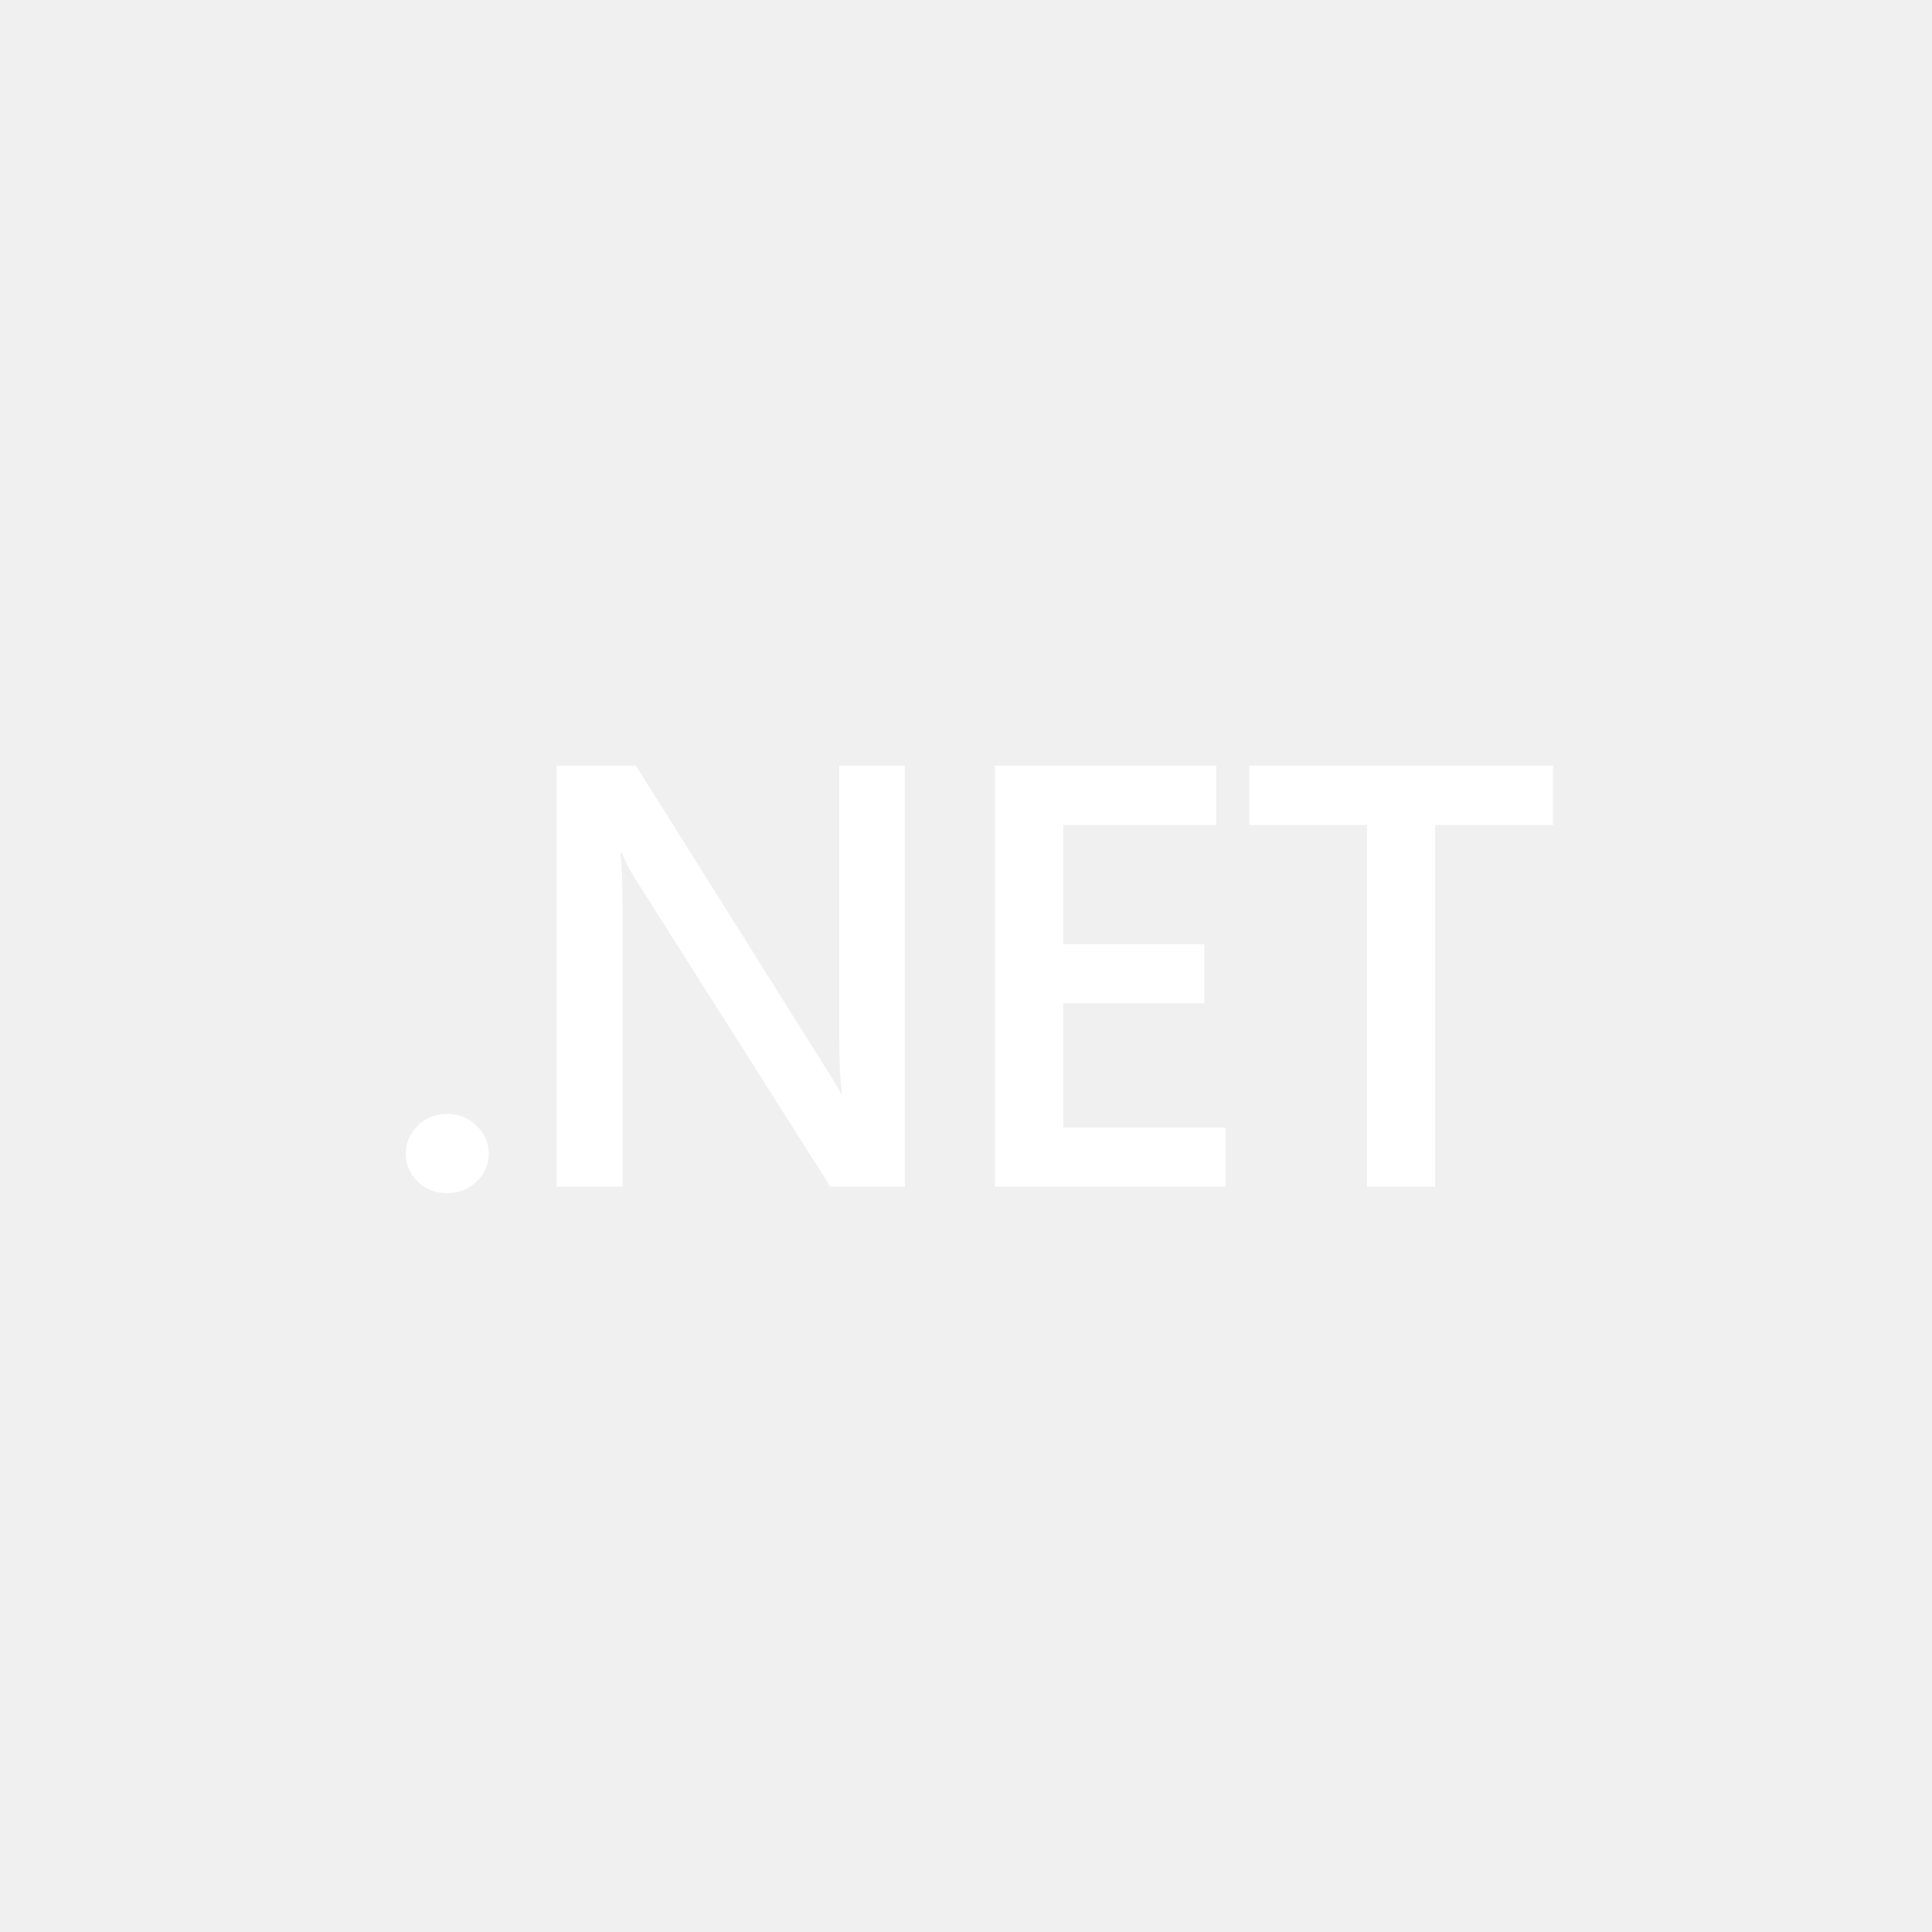
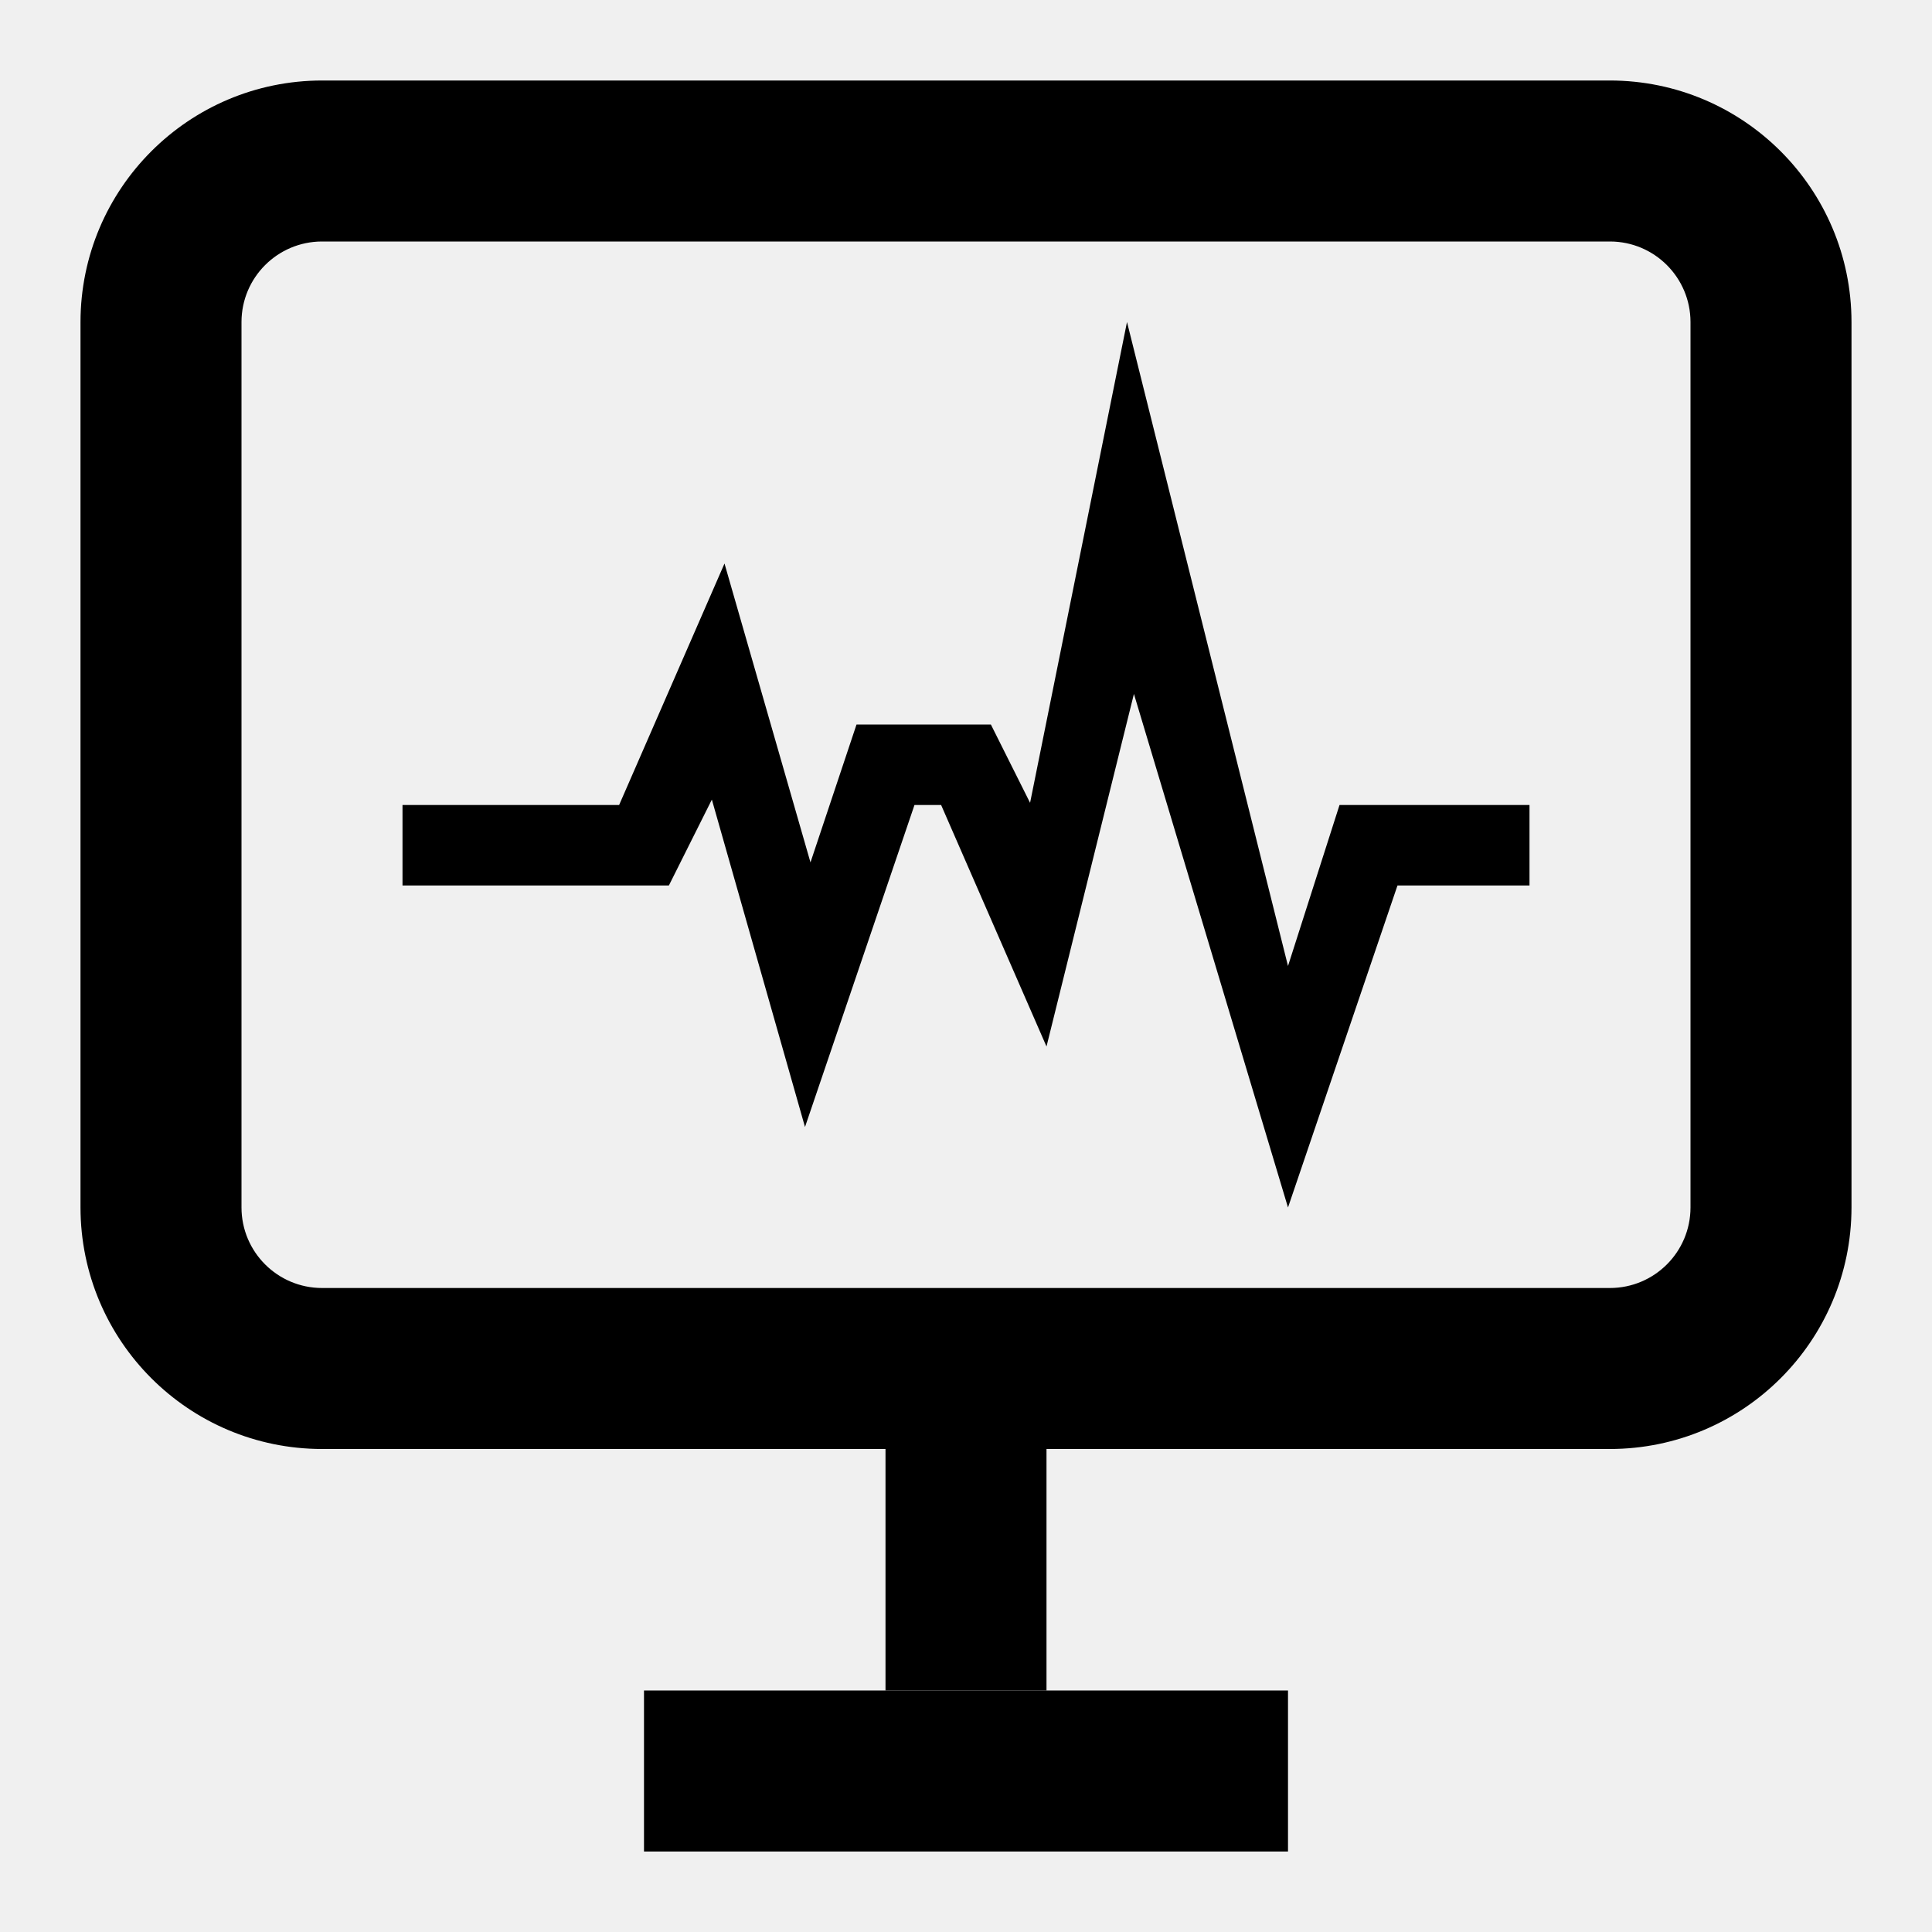
- <svg xmlns="http://www.w3.org/2000/svg" width="456" height="456" viewBox="0 0 456 456" version="1.1" xml:space="preserve" style="fill-rule:evenodd;clip-rule:evenodd;stroke-linejoin:round;stroke-miterlimit:2;">
-   <path d="m 105.5,281.609 c -2.703,0 -5.001,-0.9 -6.893,-2.702 -1.892,-1.848 -2.838,-4.042 -2.838,-6.582 0,-2.587 0.946,-4.804 2.838,-6.652 1.892,-1.848 4.19,-2.772 6.893,-2.772 2.748,0 5.068,0.924 6.96,2.772 1.937,1.848 2.906,4.064 2.906,6.652 0,2.54 -0.968,4.734 -2.906,6.582 -1.892,1.802 -4.212,2.702 -6.96,2.702 z" style="fill:#ffffff;fill-rule:nonzero;stroke-width:0.838" />
-   <path d="M 213.561,280.084 H 195.99 L 149.7,207.054 c -1.171,-1.848 -2.14,-3.765 -2.906,-5.751 h -0.406 c 0.361,2.125 0.541,6.675 0.541,13.65 v 65.132 h -15.543 v -99.36 h 18.719 l 44.737,71.298 c 1.892,2.957 3.109,4.989 3.649,6.098 h 0.27 c -0.45,-2.632 -0.676,-7.09 -0.676,-13.373 v -64.023 h 15.476 z" style="fill:#ffffff;fill-rule:nonzero;stroke-width:0.838" />
-   <path d="m 289.251,280.084 h -54.401 v -99.36 h 52.238 v 13.997 h -36.154 v 28.131 h 33.316 v 13.927 h -33.316 v 29.378 h 38.316 z" style="fill:#ffffff;fill-rule:nonzero;stroke-width:0.838" />
-   <path d="M 366.565,194.721 H 338.722 v 85.363 h -16.084 v -85.363 h -27.775 v -13.997 h 71.701 z" style="fill:#ffffff;fill-rule:nonzero;stroke-width:0.838" />
+ <svg xmlns="http://www.w3.org/2000/svg" viewBox="0 0 24 24">
+   <path d="m11 18h2v3h-2z" />
+   <path d="m11 18h2v8h-2z" transform="matrix(0 1 -1 0 34 10)" />
+   <path d="m20 18h-16a3.003 3.003 0 0 1 -3-3v-11a3.003 3.003 0 0 1 3-3h16a3.003 3.003 0 0 1 3 3v11a3.003 3.003 0 0 1 -3 3zm-16-15a1.001 1.001 0 0 0 -1 1v11a1.001 1.001 0 0 0 1 1h16a1.001 1.001 0 0 0 1-1v-11a1.001 1.001 0 0 0 -1-1z" />
+   <path d="m16 15-1.914-6.38-1.086 4.38-1.309-3h-.331l-1.36 4-1.157-4.067-.534 1.067h-3.309v-1h2.691l1.309-3 1.068 3.713.572-1.713h1.669l.487.973 1.204-5.973 2 8 .64-2h2.36v1h-1.64z" />
</svg>
